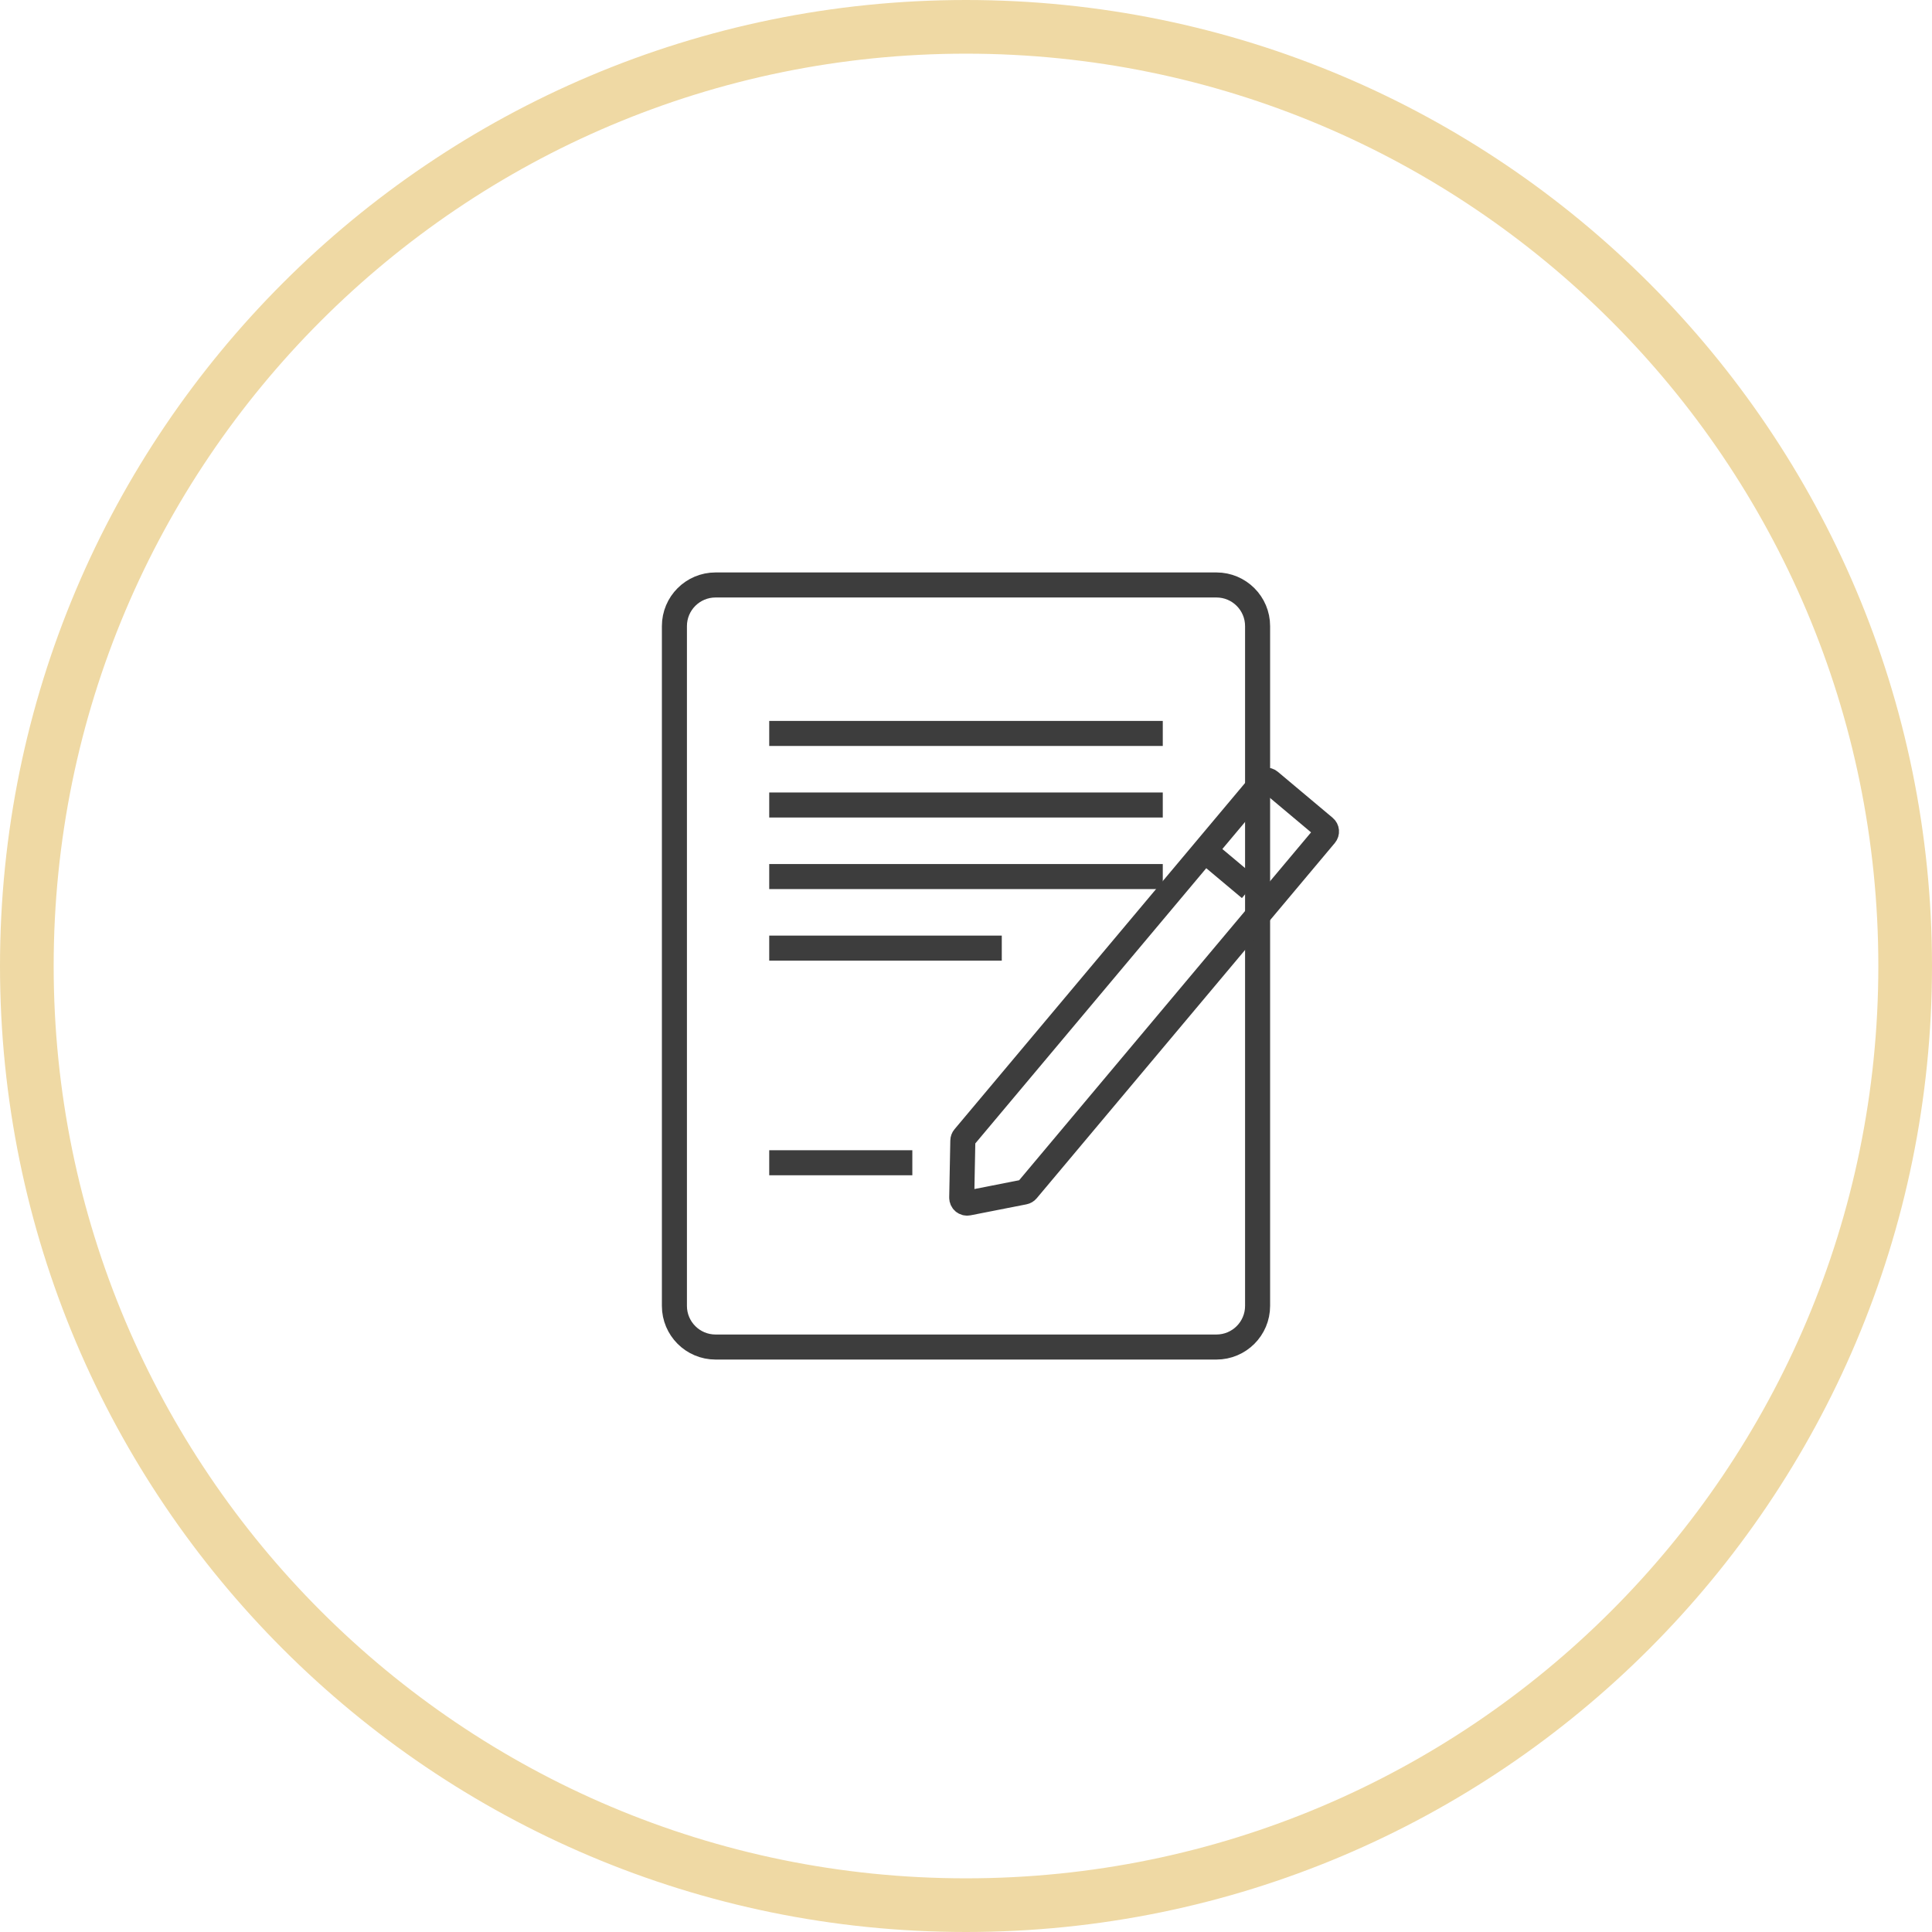
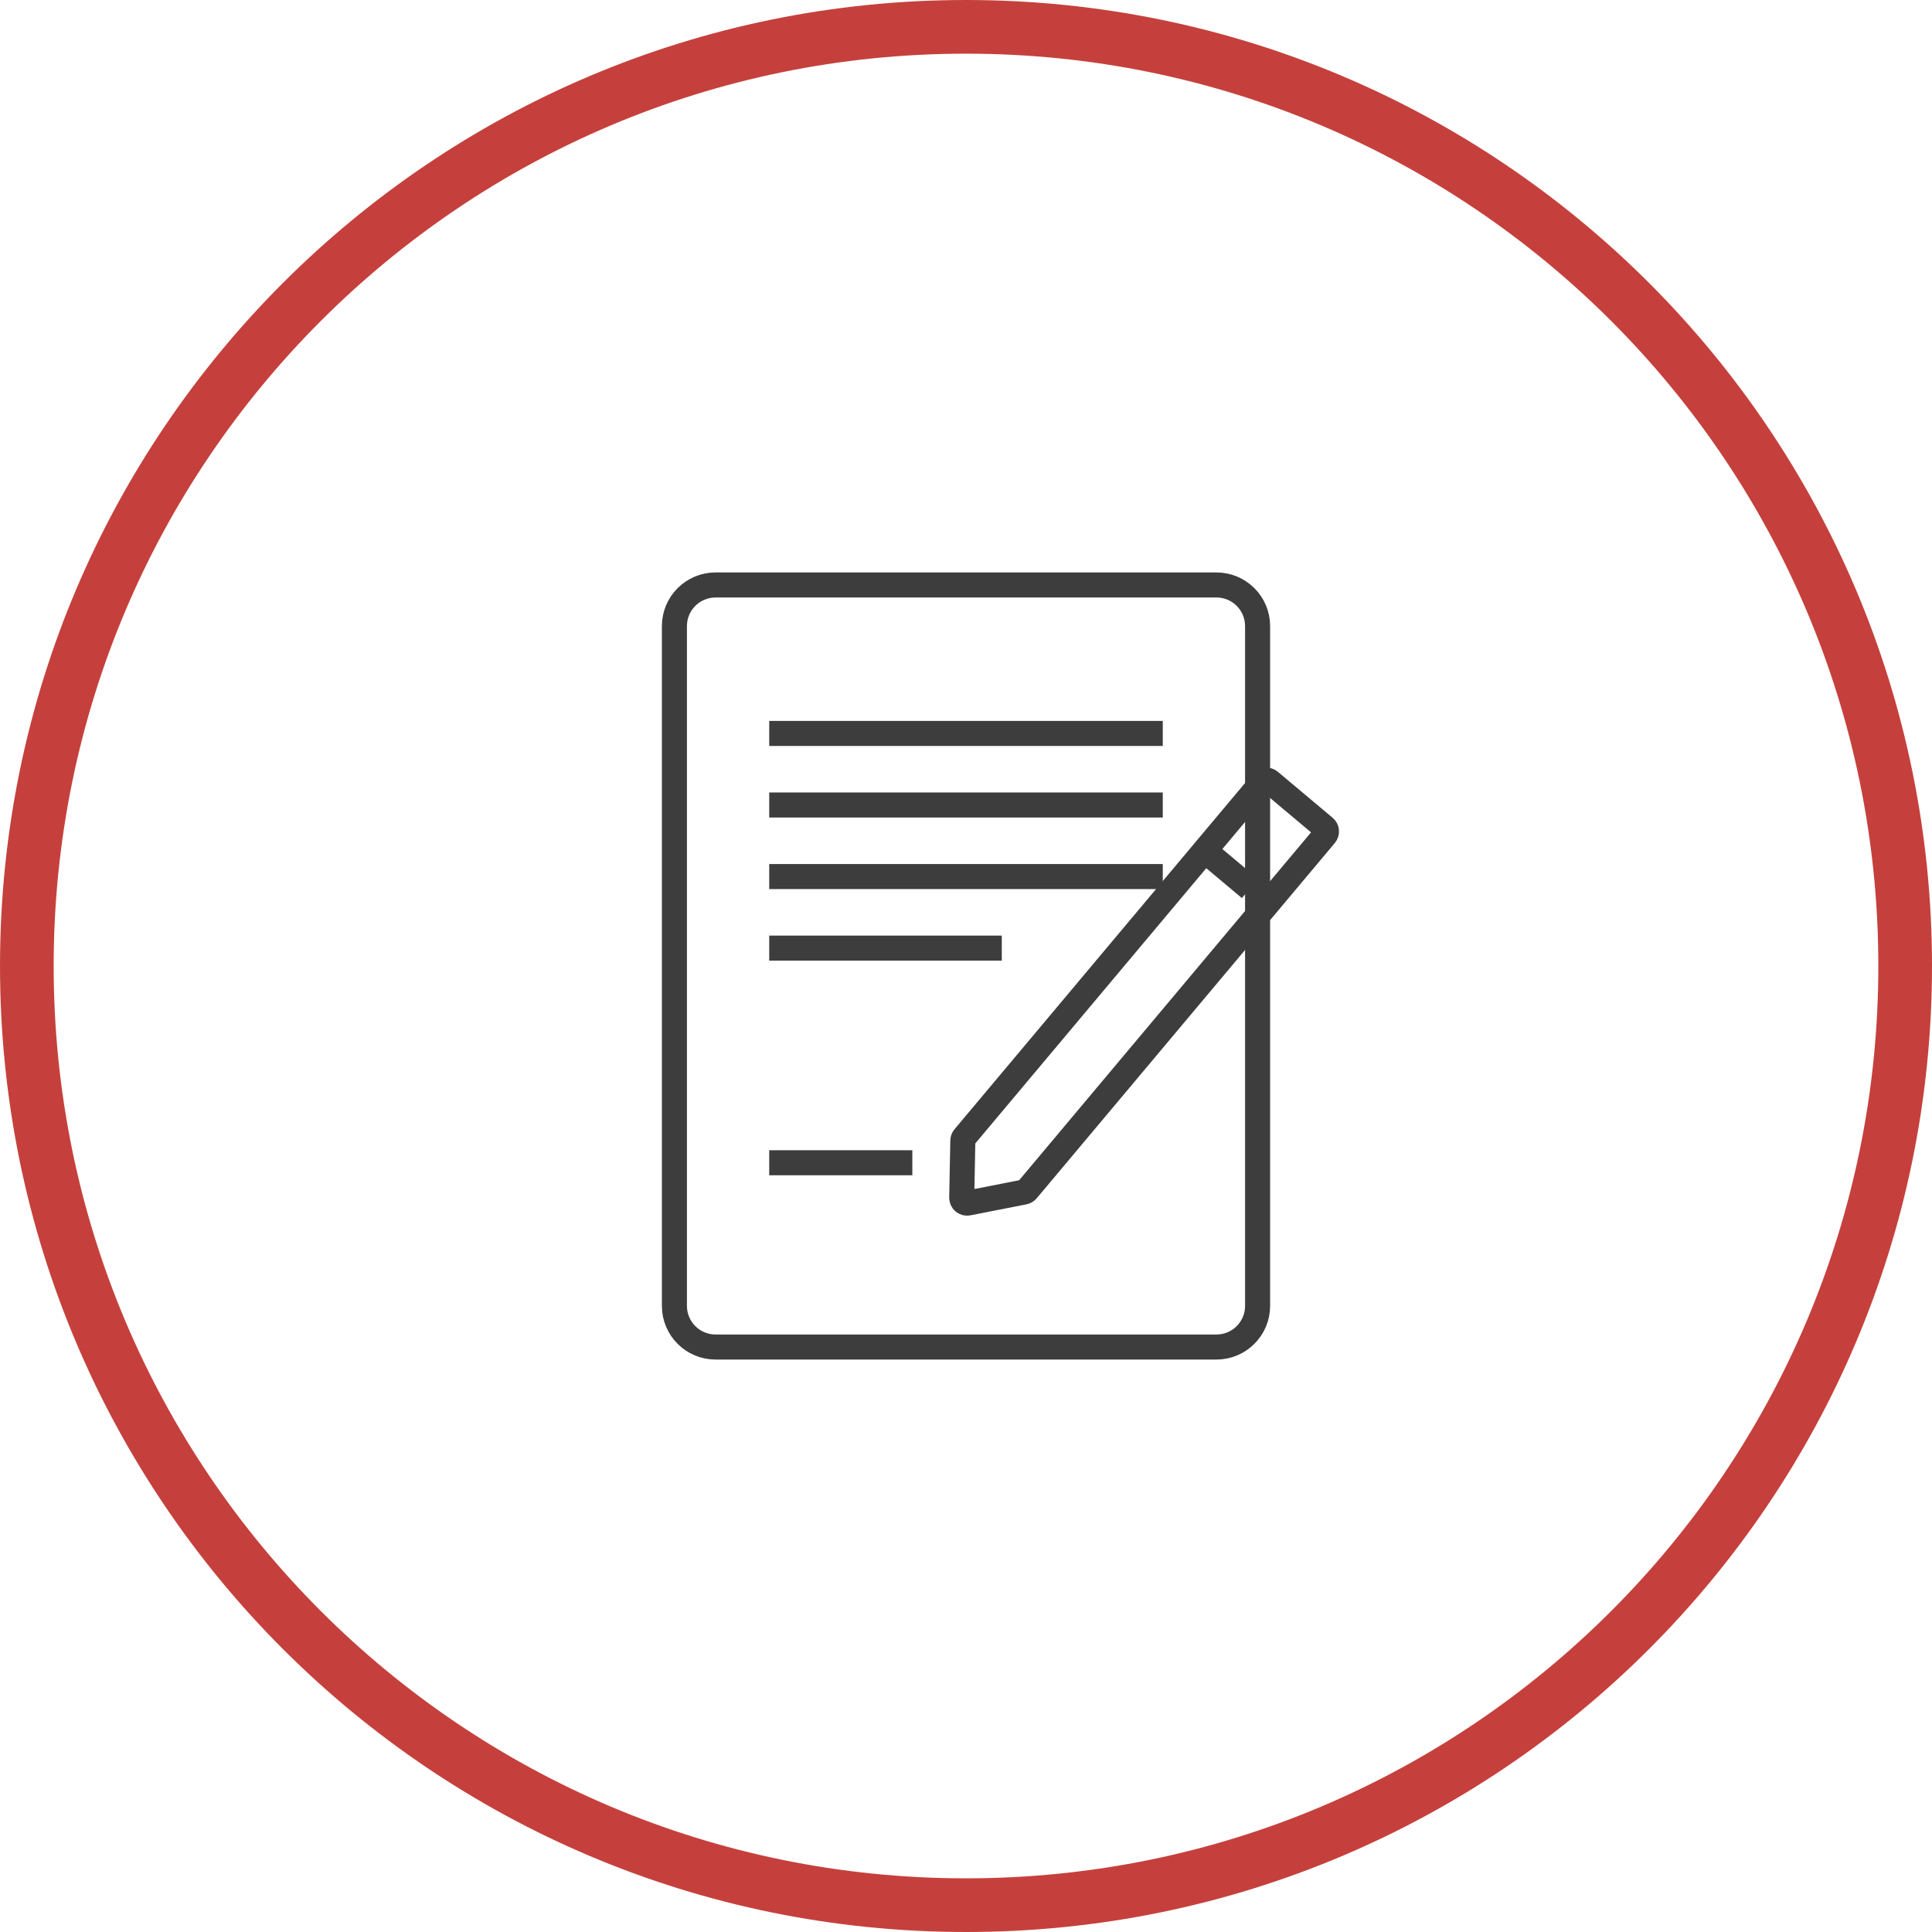
<svg xmlns="http://www.w3.org/2000/svg" width="108" height="108" viewBox="0 0 108 108">
  <g fill="none" fill-rule="evenodd">
-     <circle cx="54" cy="54" r="52.5" stroke="#EFD9A4" stroke-width="3" />
+     <circle cx="54" cy="54" r="52.5" stroke="#c5403c" stroke-width="3" />
    <path stroke="#3D3D3D" stroke-width="1.4" d="M70.3 35v38a2.3 2.3 0 0 1-2.3 2.3H40a2.3 2.3 0 0 1-2.3-2.3V35a2.3 2.3 0 0 1 2.3-2.3h28a2.3 2.3 0 0 1 2.3 2.3zM43 45h22M43 41h22M43 49h22M43 53h13M43 65h8" />
    <g stroke="#3D3D3D" stroke-width="1.4">
      <path d="M70.981 43.679a.3.3 0 0 0-.422.037L53.893 63.577a.3.3 0 0 0-.07.187l-.062 3.186a.3.3 0 0 0 .358.3l3.126-.614a.3.3 0 0 0 .172-.102l16.665-19.861a.3.3 0 0 0-.037-.423l-3.064-2.571zM67.574 47.74l2.299 1.927" />
    </g>
  </g>
</svg>
